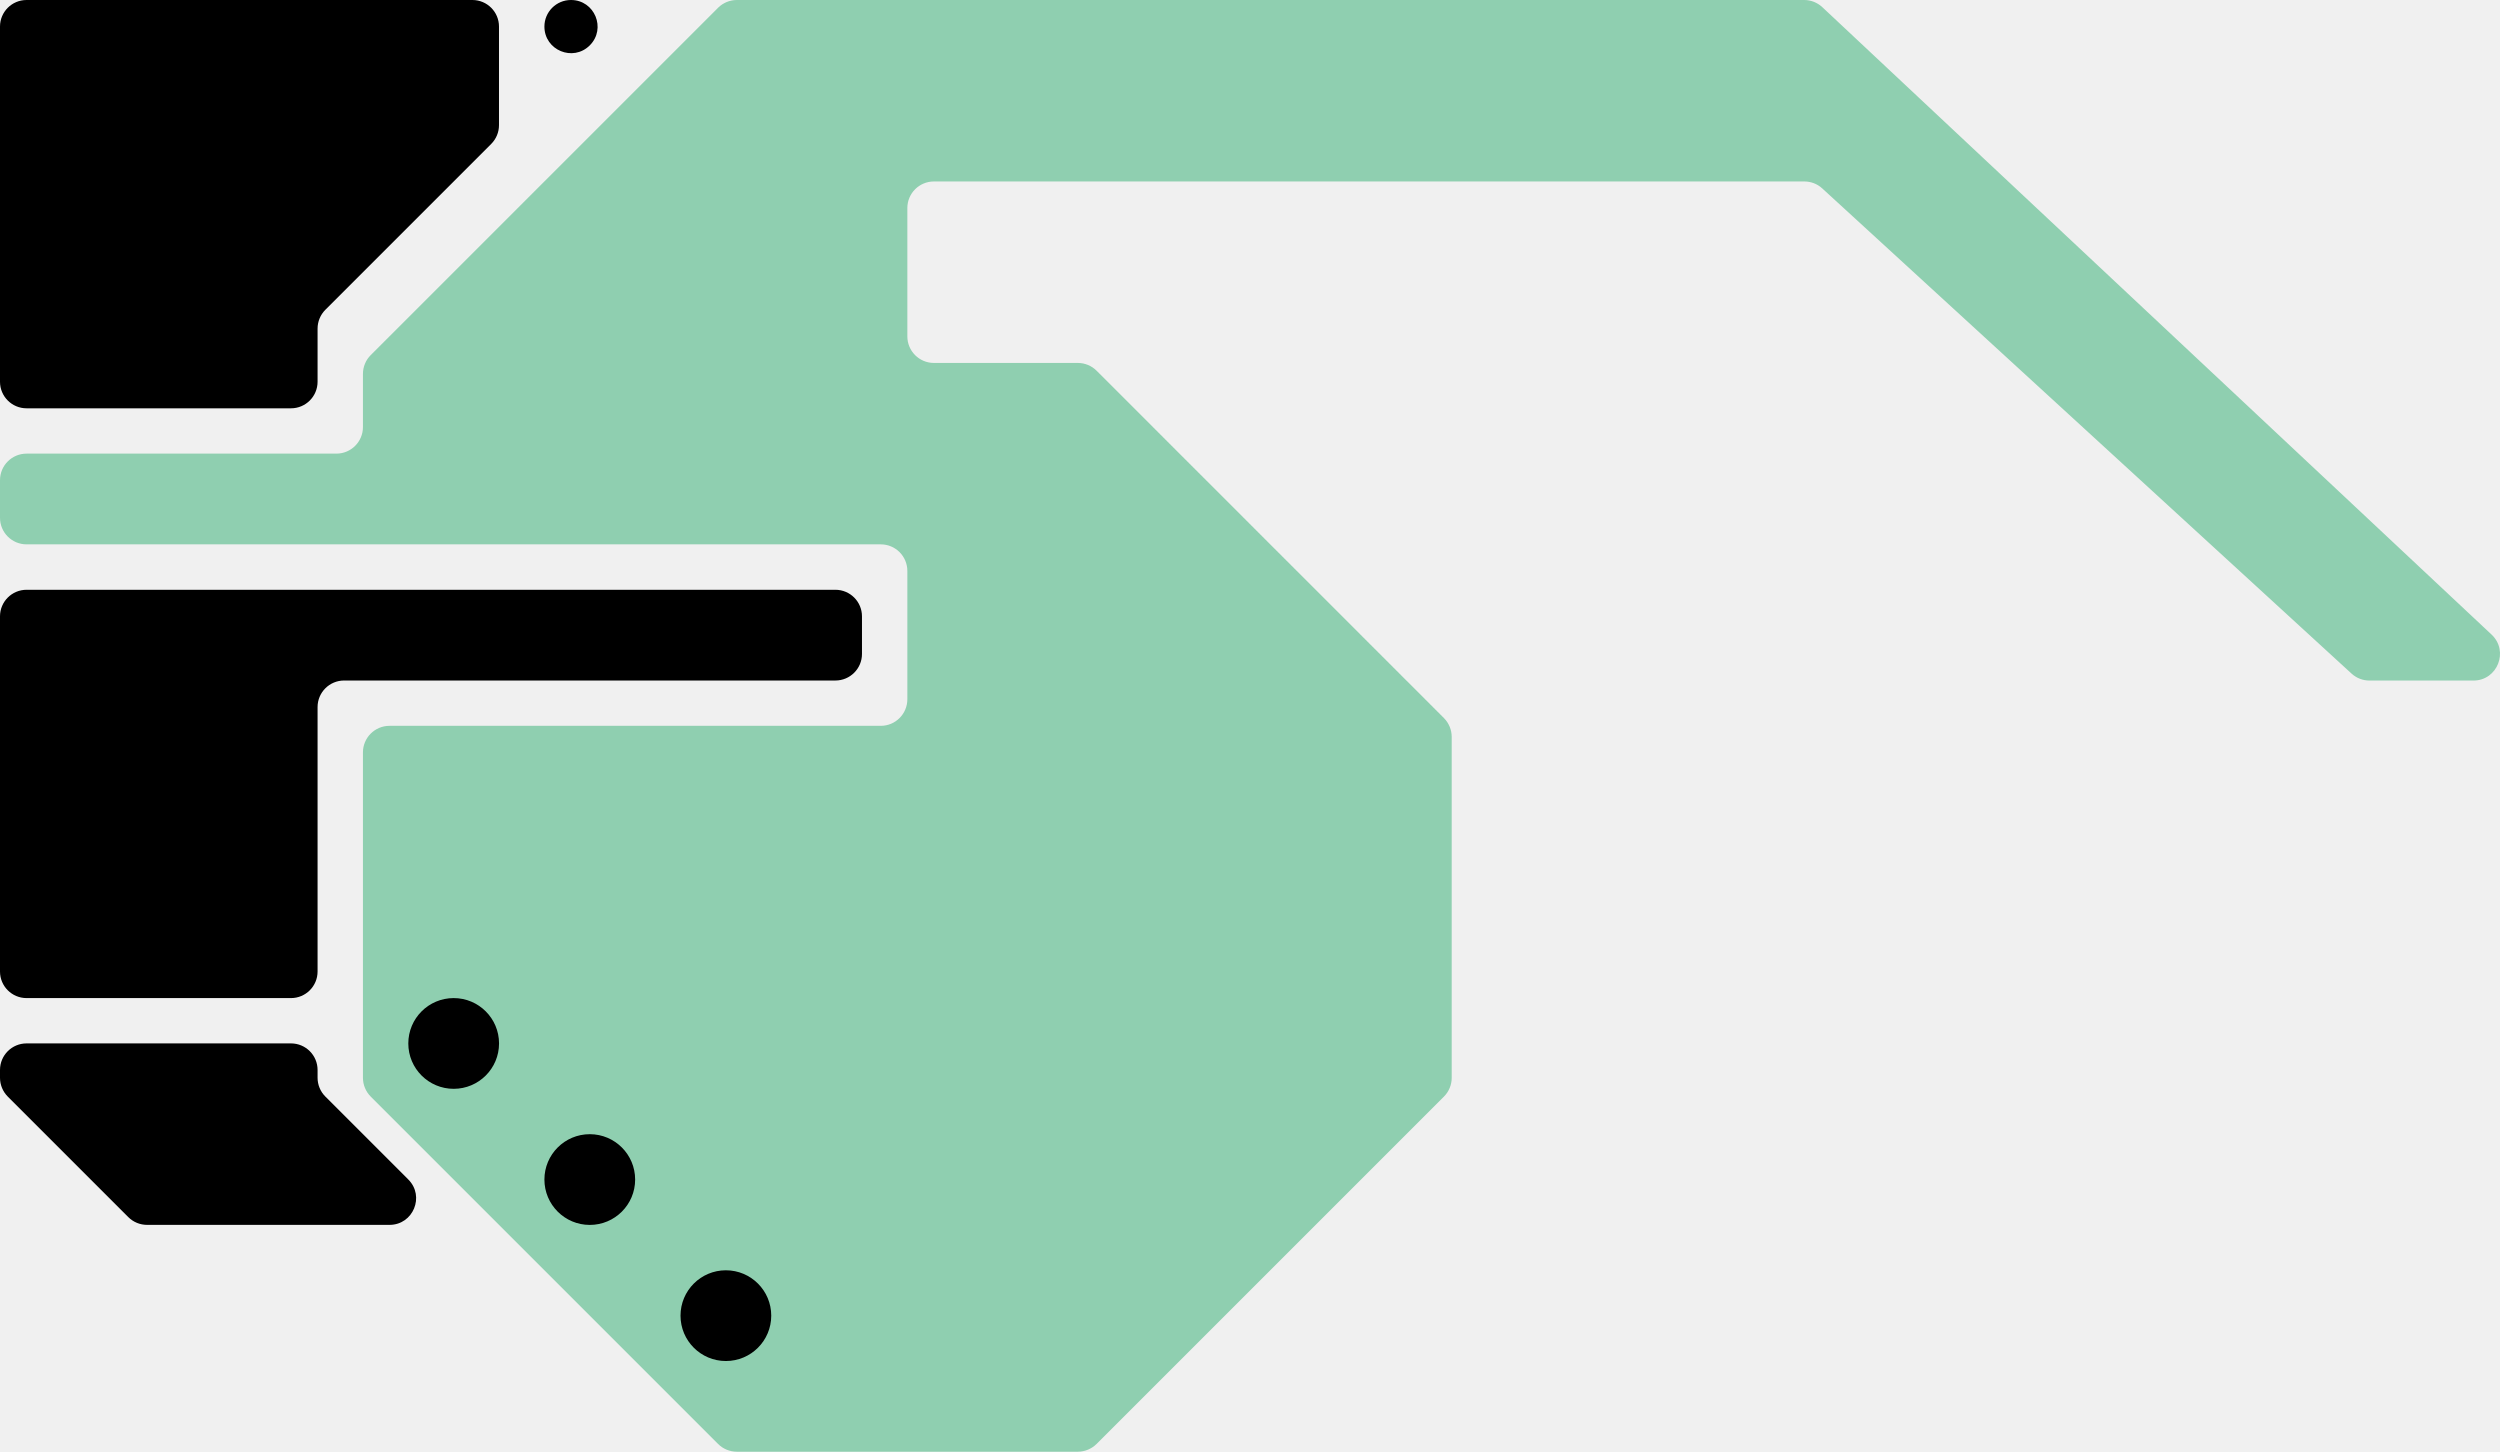
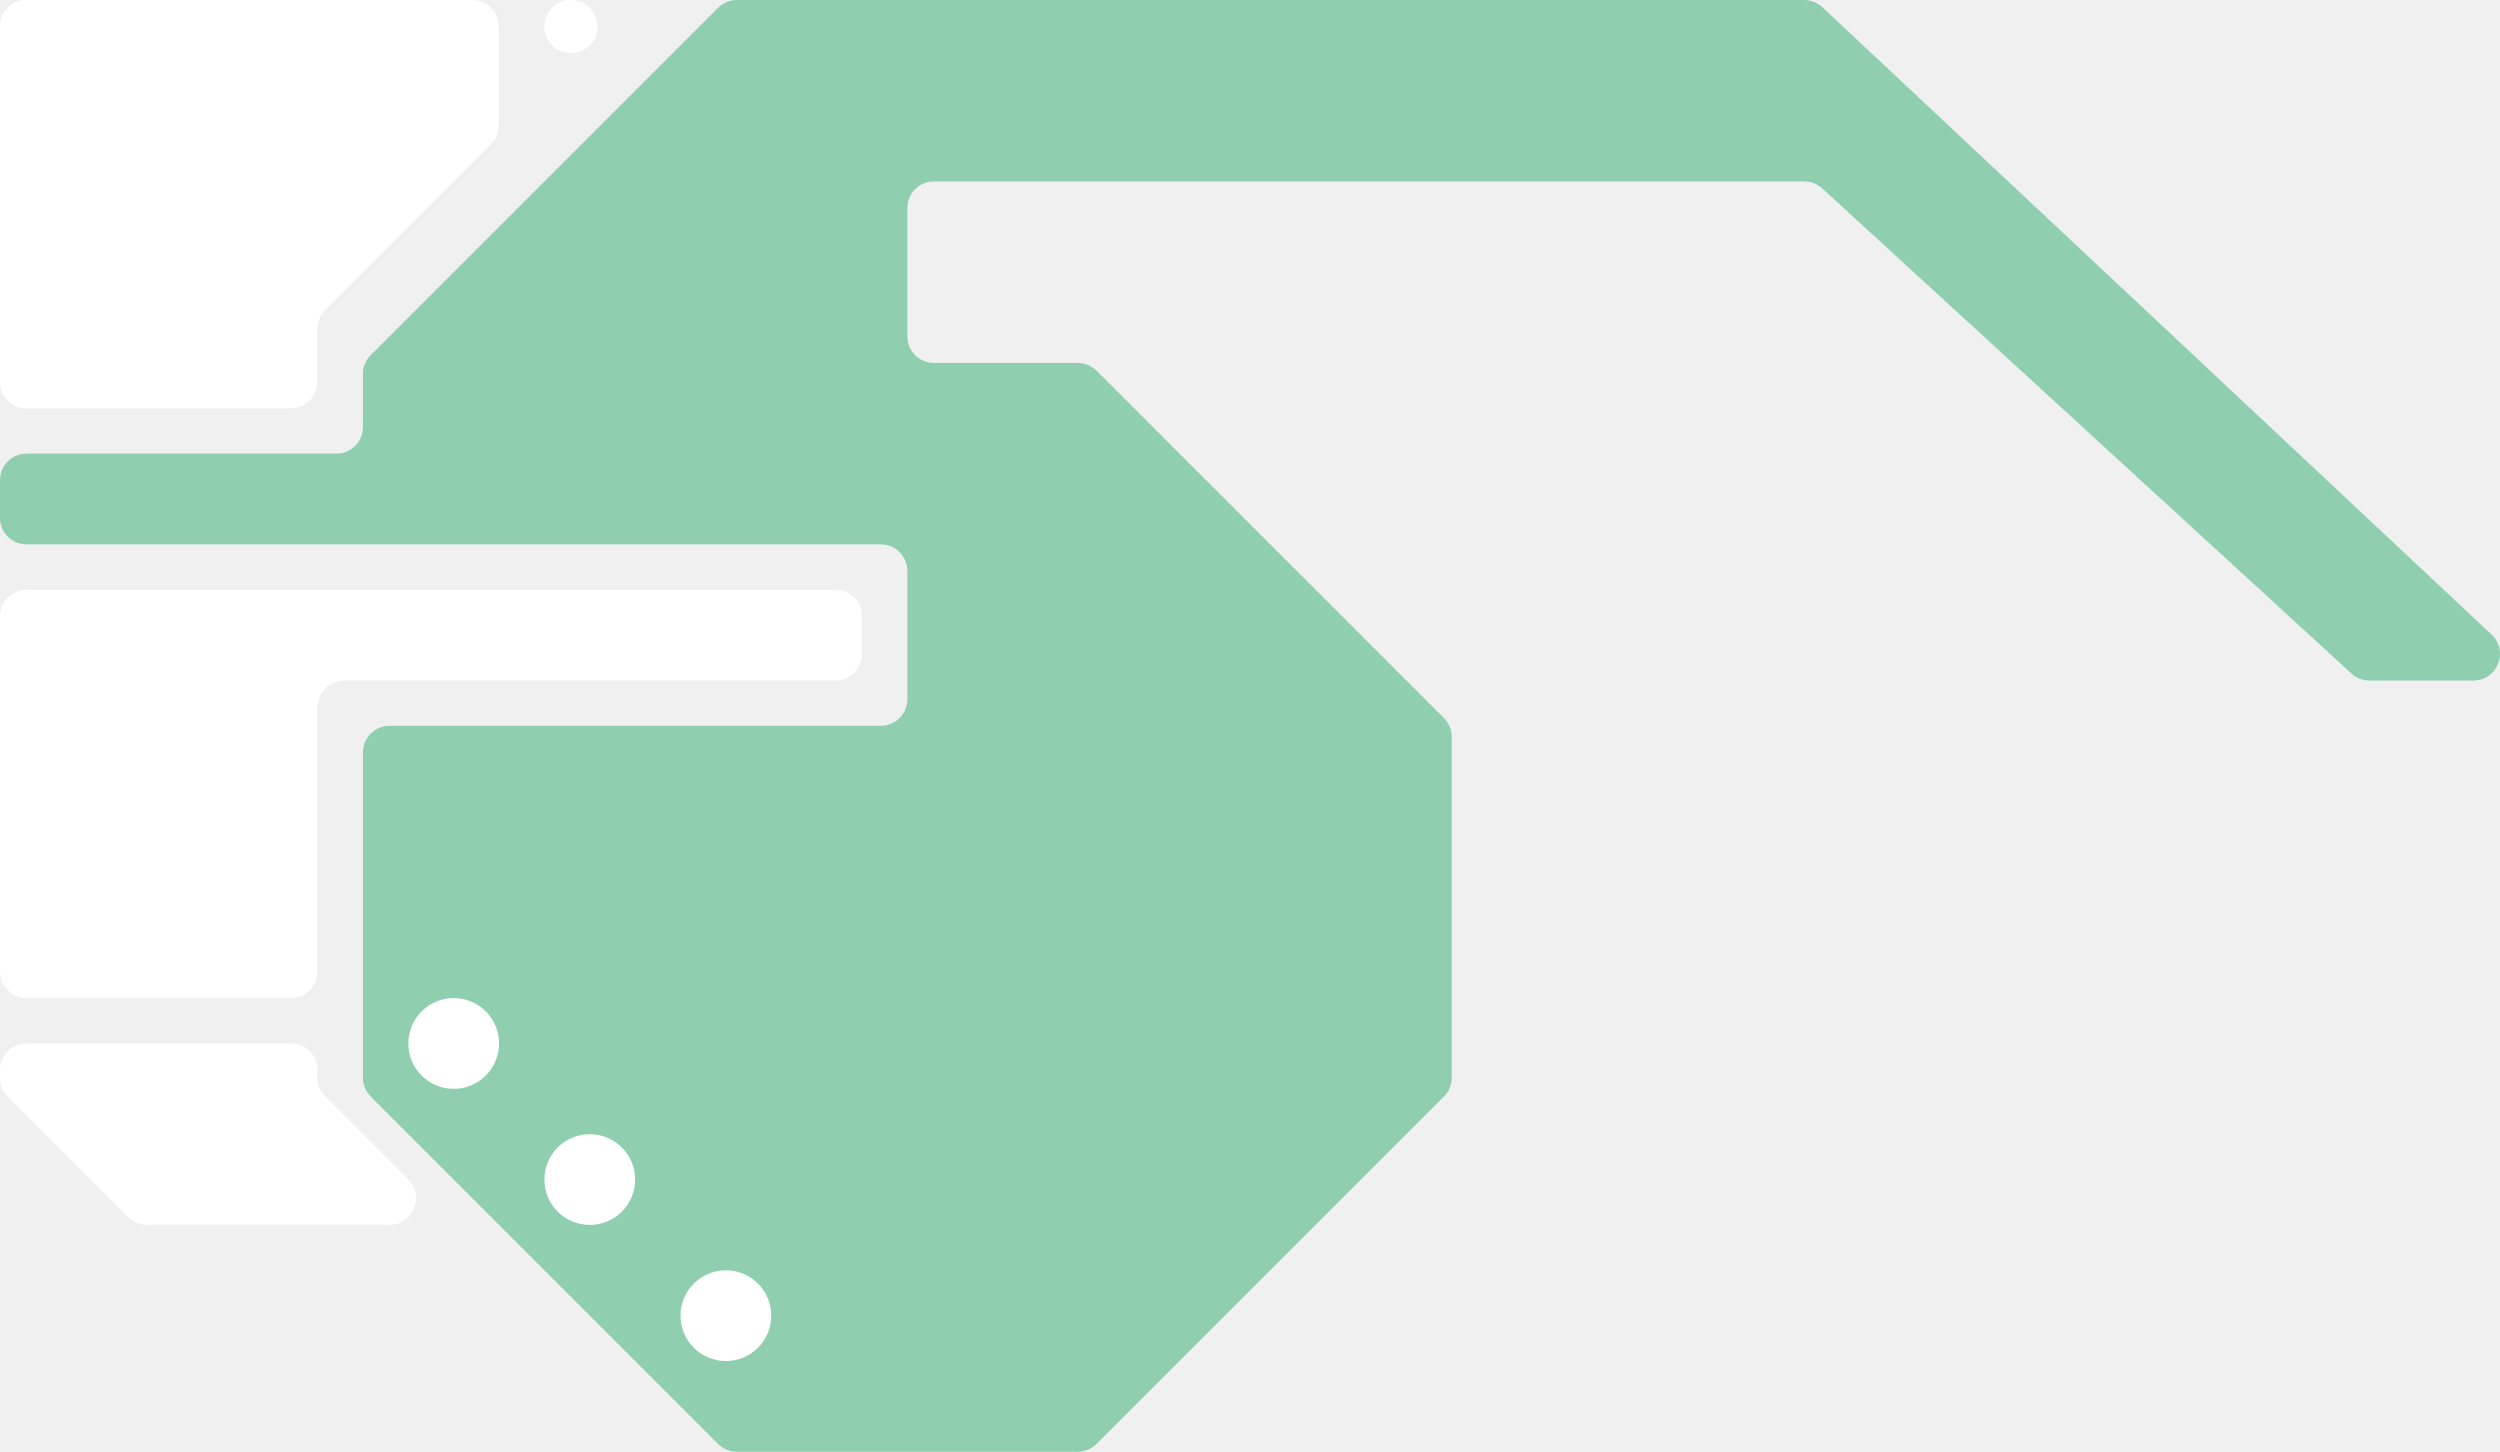
<svg xmlns="http://www.w3.org/2000/svg" id="Layer_1" data-name="Layer 1" viewBox="0 0 495.95 288">
  <defs>
    <style>
      .cls-1 {
        fill: #8fcfb0;
      }
    </style>
  </defs>
  <path class="cls-1" d="M72,149.27v64.54c0,1.4.56,2.74,1.54,3.73l68.91,68.91c.99.99,2.33,1.54,3.73,1.54h67.63c1.4,0,2.74-.56,3.73-1.54l68.91-68.91c.99-.99,1.54-2.33,1.54-3.73v-67.63c0-1.4-.56-2.74-1.54-3.73l-68.91-68.91c-.99-.99-2.33-1.54-3.73-1.54h-28.54c-2.91,0-5.27-2.36-5.27-5.27v-25.46c0-2.91,2.36-5.27,5.27-5.27h172.68c1.32,0,2.59.49,3.56,1.39l104.98,96.23c.97.89,2.24,1.39,3.56,1.39h20.62c4.78,0,7.09-5.85,3.61-9.12L361.52,1.43c-.98-.92-2.27-1.43-3.61-1.43h-211.73c-1.4,0-2.74.56-3.73,1.54l-68.91,68.91c-.99.99-1.54,2.33-1.54,3.73v10.54c0,2.91-2.36,5.27-5.27,5.27H5.27c-2.91,0-5.27,2.36-5.27,5.27v7.46c0,2.91,2.36,5.27,5.27,5.27h169.46c2.91,0,5.27,2.36,5.27,5.27v25.46c0,2.91-2.36,5.27-5.27,5.27h-97.46c-2.91,0-5.27,2.36-5.27,5.27Z" />
-   <path d="M171,122.27v7.46c0,2.91-2.36,5.27-5.27,5.27h-97.46c-2.91,0-5.27,2.36-5.27,5.27v52.46c0,2.91-2.36,5.27-5.27,5.27H5.27c-2.91,0-5.27-2.36-5.27-5.27v-70.46c0-2.91,2.36-5.27,5.27-5.27h160.46c2.91,0,5.27,2.36,5.27,5.27Z" />
-   <path d="M0,212.27v1.54c0,1.4.56,2.74,1.54,3.73l23.91,23.91c.99.99,2.33,1.54,3.73,1.54h48.09c4.7,0,7.05-5.68,3.73-9l-16.46-16.46c-.99-.99-1.54-2.33-1.54-3.73v-1.54c0-2.91-2.36-5.27-5.27-5.27H5.27c-2.91,0-5.27,2.36-5.27,5.27Z" />
-   <path d="M5.27,81h52.46c2.91,0,5.27-2.36,5.27-5.27v-10.54c0-1.4.56-2.74,1.54-3.73l32.91-32.91c.99-.99,1.54-2.33,1.54-3.73V5.27c0-2.91-2.36-5.27-5.27-5.27H5.27C2.36,0,0,2.36,0,5.27v70.46c0,2.91,2.36,5.27,5.27,5.27Z" />
-   <path d="M117,9h0c3.32-3.32.97-9-3.73-9h0c-2.91,0-5.27,2.36-5.27,5.27h0c0,4.7,5.68,7.05,9,3.73Z" />
-   <circle cx="90" cy="207" r="9" />
-   <circle cx="144" cy="261" r="9" />
-   <circle cx="117" cy="234" r="9" />
+   <path fill="#fff" d="M171,122.27v7.46c0,2.91-2.36,5.27-5.27,5.27h-97.46c-2.91,0-5.27,2.36-5.27,5.27v52.46c0,2.91-2.36,5.27-5.27,5.27H5.27c-2.91,0-5.27-2.36-5.27-5.27v-70.46c0-2.91,2.36-5.27,5.27-5.27h160.46c2.91,0,5.27,2.36,5.27,5.27Z" />
+   <path fill="#fff" d="M0,212.27v1.54c0,1.4.56,2.74,1.54,3.73l23.91,23.91c.99.99,2.33,1.54,3.73,1.54h48.09c4.7,0,7.05-5.68,3.73-9l-16.46-16.46c-.99-.99-1.54-2.33-1.54-3.73v-1.54c0-2.91-2.36-5.27-5.27-5.27H5.27c-2.91,0-5.27,2.36-5.27,5.27Z" />
+   <path fill="#fff" d="M5.27,81h52.46c2.91,0,5.27-2.36,5.27-5.27v-10.54c0-1.4.56-2.74,1.54-3.73l32.91-32.91c.99-.99,1.54-2.33,1.54-3.73V5.27c0-2.91-2.36-5.27-5.27-5.27H5.27C2.36,0,0,2.36,0,5.27v70.46c0,2.91,2.36,5.27,5.27,5.27Z" />
+   <path fill="#fff" d="M117,9h0c3.32-3.32.97-9-3.73-9h0c-2.91,0-5.27,2.36-5.27,5.27h0c0,4.7,5.68,7.05,9,3.73Z" />
+   <circle fill="#fff" cx="90" cy="207" r="9" />
+   <circle fill="#fff" cx="144" cy="261" r="9" />
+   <circle fill="#fff" cx="117" cy="234" r="9" />
</svg>
